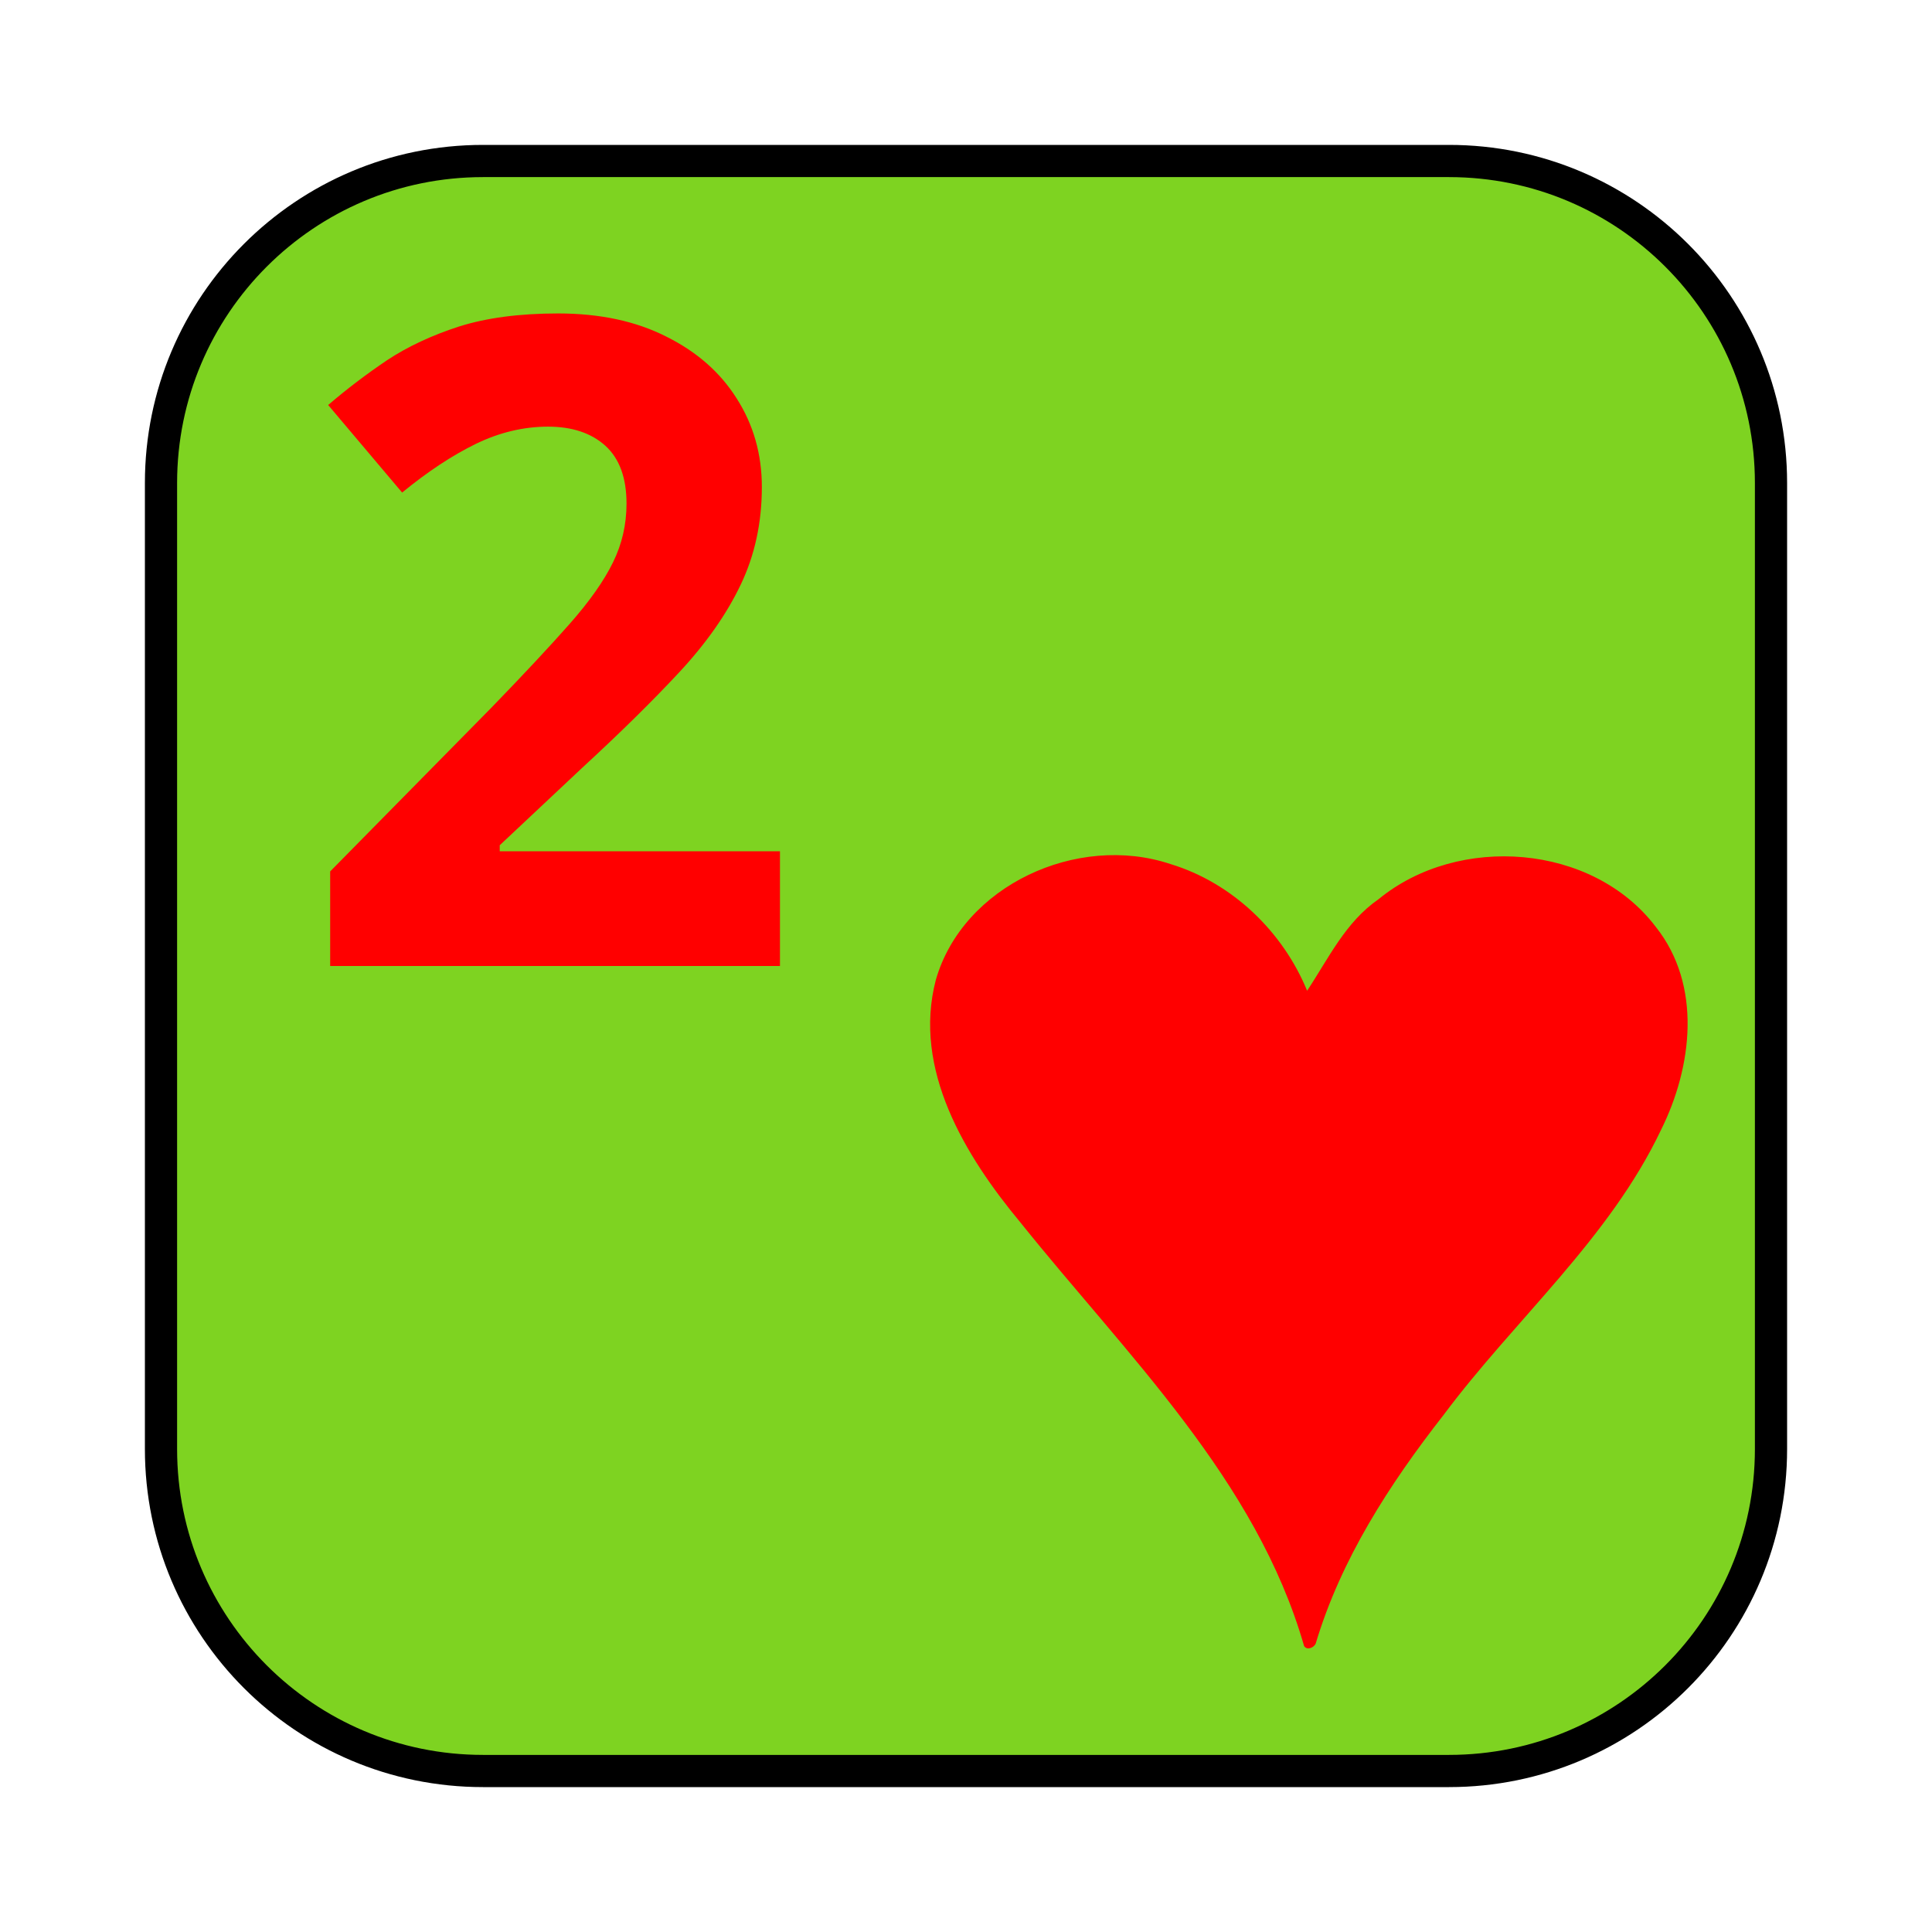
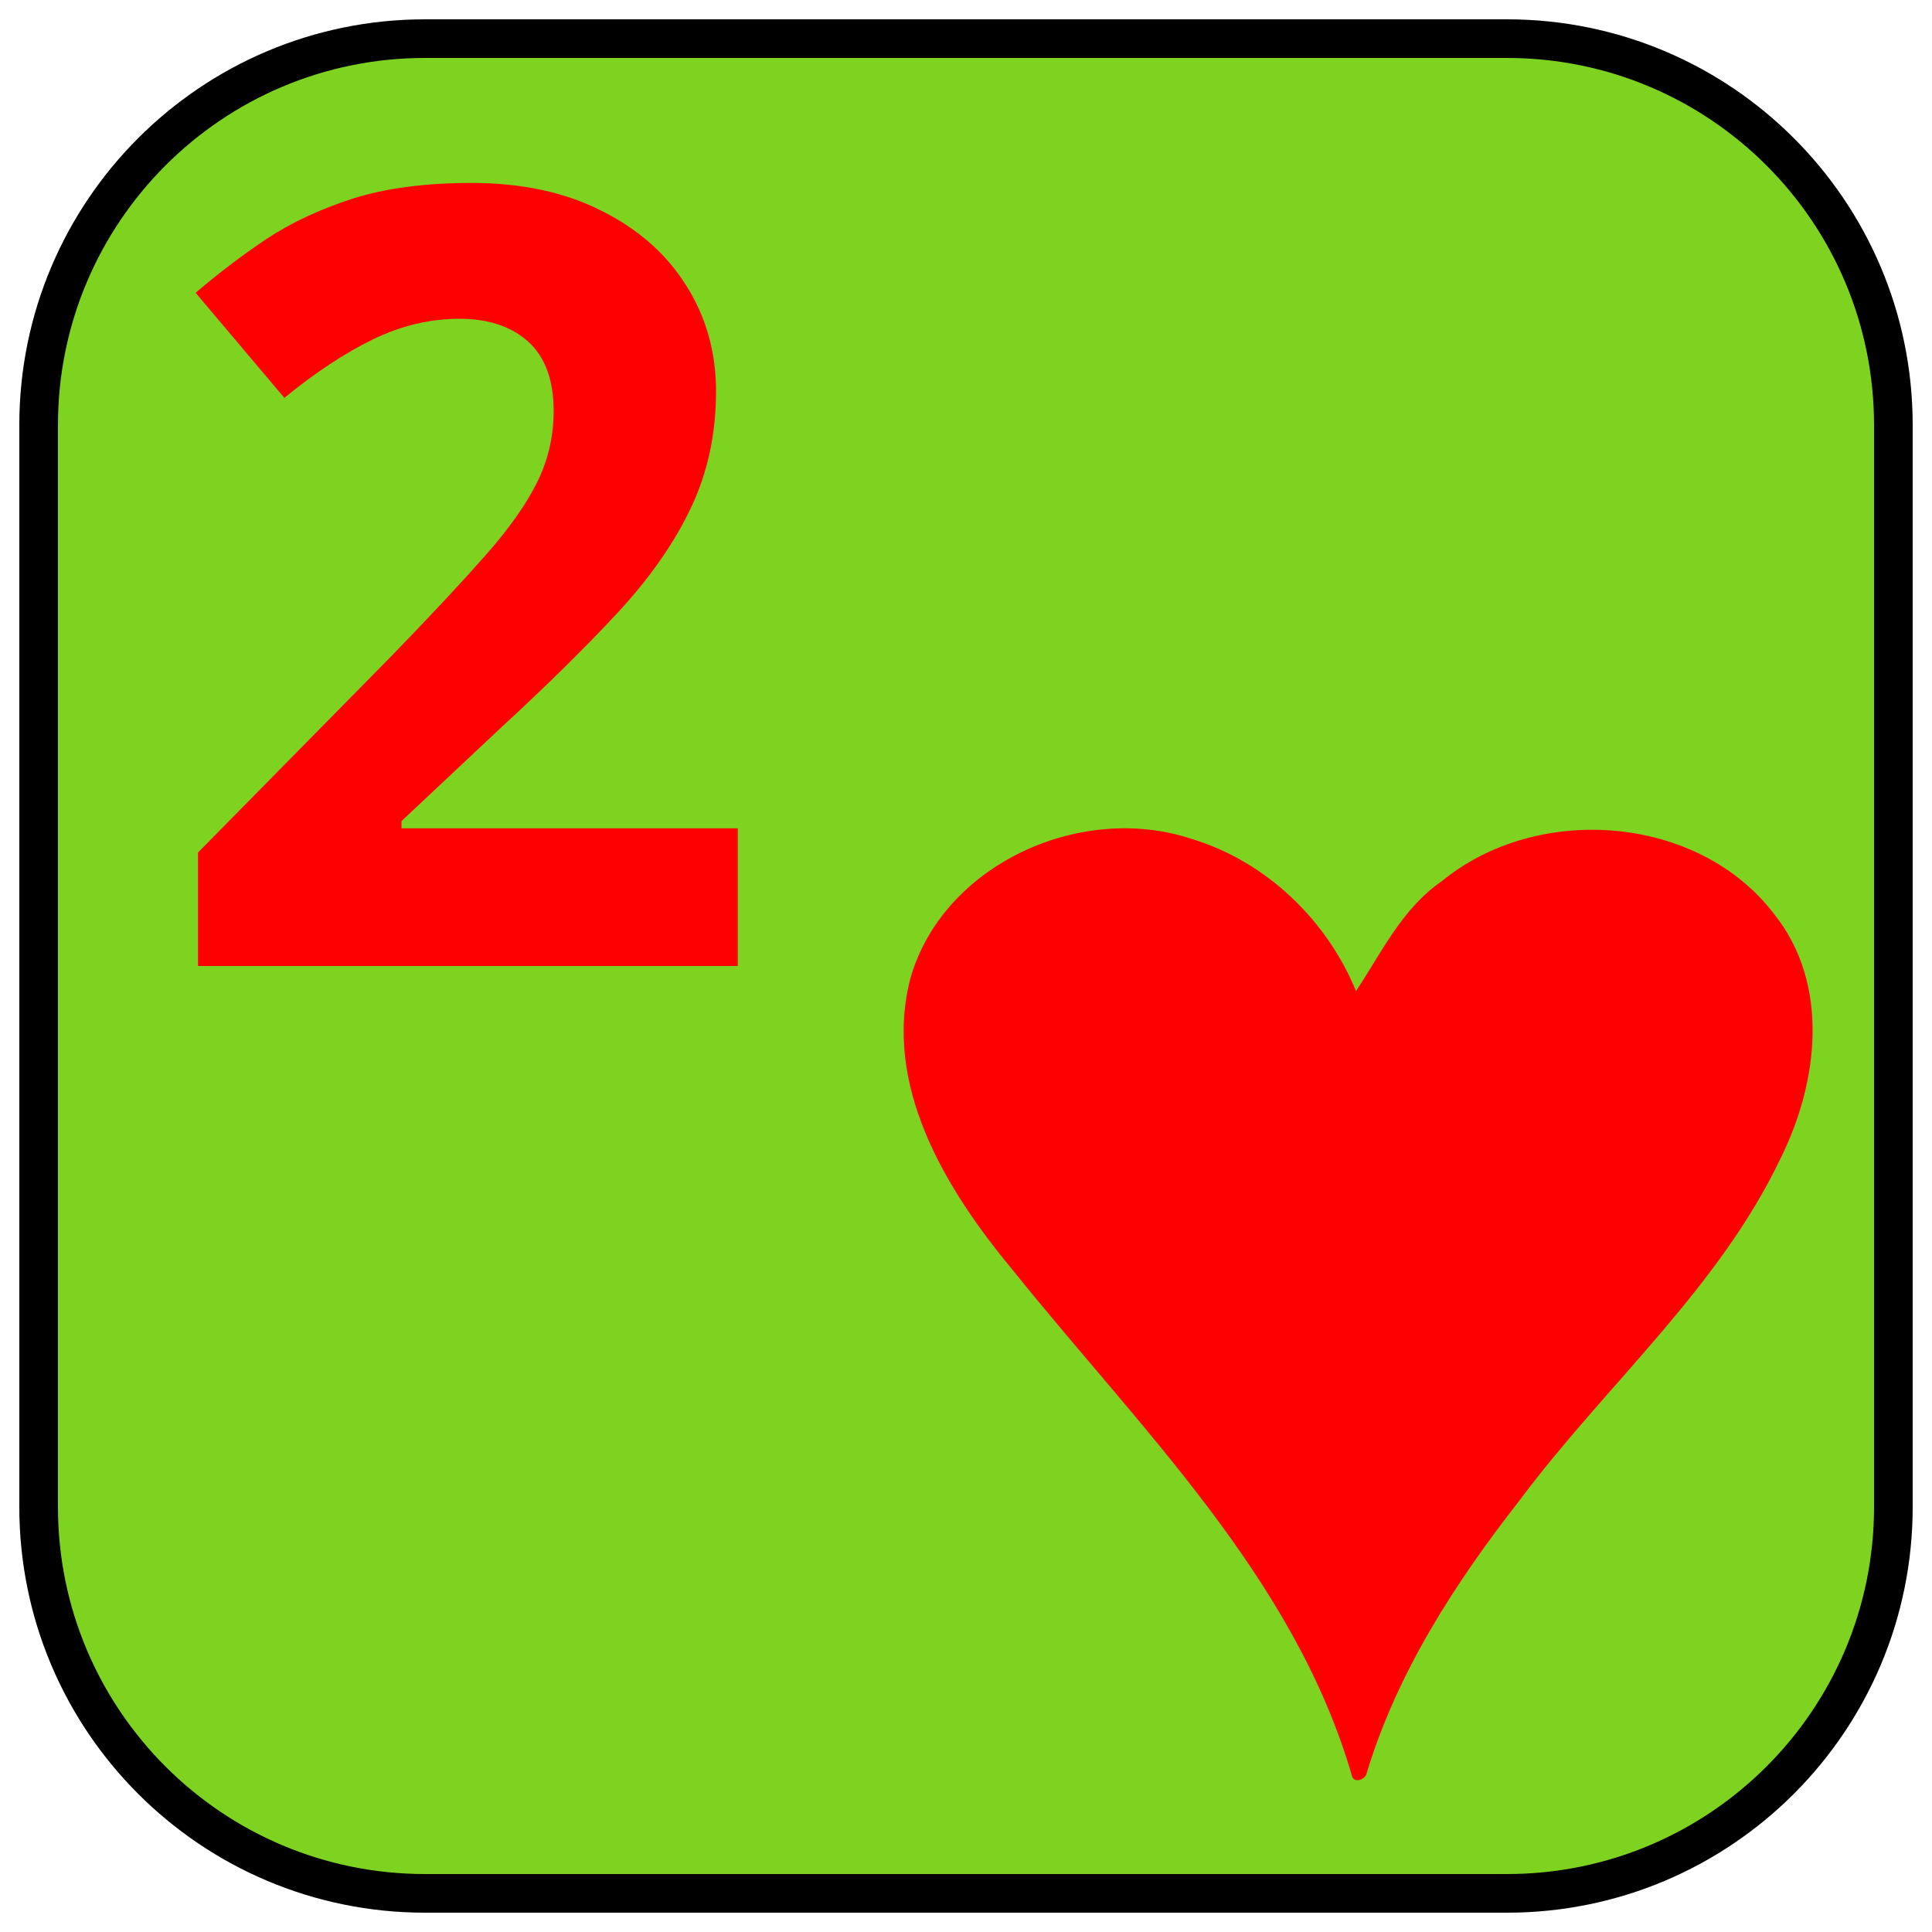
- <svg xmlns="http://www.w3.org/2000/svg" width="60" height="60">
+ <svg xmlns="http://www.w3.org/2000/svg" xmlns:xlink="http://www.w3.org/1999/xlink" width="50" height="50">
+   <defs>
+     <g id="border">
+       <rect x="1" y="1" height="48" width="48" rx="10" ry="10" style="fill:#7ed321;fill-opacity:1;stroke:#000000;stroke-width:1;stroke-linejoin:round;stroke-miterlimit:4;stroke-opacity:1;stroke-dasharray:none" />
+     </g>
+     <g id="heart" transform="scale(0.9)">
+       <path style="fill:#ff0000;fill-opacity:1" d="m 0,0 c -1.65,-5.745 -6.119,-10.039 -9.781,-14.607 -1.919,-2.309 -3.736,-5.298 -2.926,-8.383 0.935,-3.251 4.88,-5.066 8.095,-3.995 2.147,0.652 3.887,2.346 4.716,4.372 0.74,-1.114 1.322,-2.37 2.467,-3.16 2.753,-2.26 7.382,-1.917 9.563,0.954 1.606,2.018 1.263,4.835 0.184,7.005 -1.785,3.758 -5.042,6.537 -7.507,9.842 -1.866,2.386 -3.543,4.982 -4.411,7.887 -0.06,0.138 -0.296,0.245 -0.399,0.085 z" />
+     </g>
+   </defs>
  <g id="2h">
-     <rect y="5" x="5" height="50" width="50" rx="10" ry="10" style="fill:#7ed321;fill-opacity:1;stroke:#000000;stroke-width:1;stroke-linejoin:round;stroke-miterlimit:4;stroke-opacity:1;stroke-dasharray:none" />
-     <text transform="translate(-5.5,0.0)" y="30" x="14.63" style="font-size:28px;font-style:normal;font-variant:normal;font-weight:bold;font-stretch:normal;text-align:start;line-height:125%;letter-spacing:0px;word-spacing:0px;writing-mode:lr-tb;text-anchor:start;fill:#ff0000;fill-opacity:1;stroke:none;font-family:Verdana;-inkscape-font-specification:Verdana Bold">
+     <use xlink:href="#border" />
+     <text x="4" y="25" style="font-size:28px;font-style:normal;font-variant:normal;font-weight:bold;font-stretch:normal;text-align:start;line-height:125%;letter-spacing:0px;word-spacing:0px;writing-mode:lr-tb;text-anchor:start;fill:#ff0000;fill-opacity:1;stroke:none;font-family:Verdana;">
      <tspan>2</tspan>
    </text>
-     <path transform="scale(0.9) translate(20.0,-4.0)" d="m 25.0,60.8 c -1.65,-5.745 -6.119,-10.039 -9.781,-14.607 -1.919,-2.309 -3.736,-5.298 -2.926,-8.383 0.935,-3.251 4.88,-5.066 8.095,-3.995 2.147,0.652 3.887,2.346 4.716,4.372 0.74,-1.114 1.322,-2.37 2.467,-3.16 2.753,-2.26 7.382,-1.917 9.563,0.954 1.606,2.018 1.263,4.835 0.184,7.005 -1.785,3.758 -5.042,6.537 -7.507,9.842 -1.866,2.386 -3.543,4.982 -4.411,7.887 -0.06,0.138 -0.296,0.245 -0.399,0.085 z" style="fill:#ff0000;fill-opacity:1" />
+     <use x="35" y="46" xlink:href="#heart" />
  </g>
</svg>
